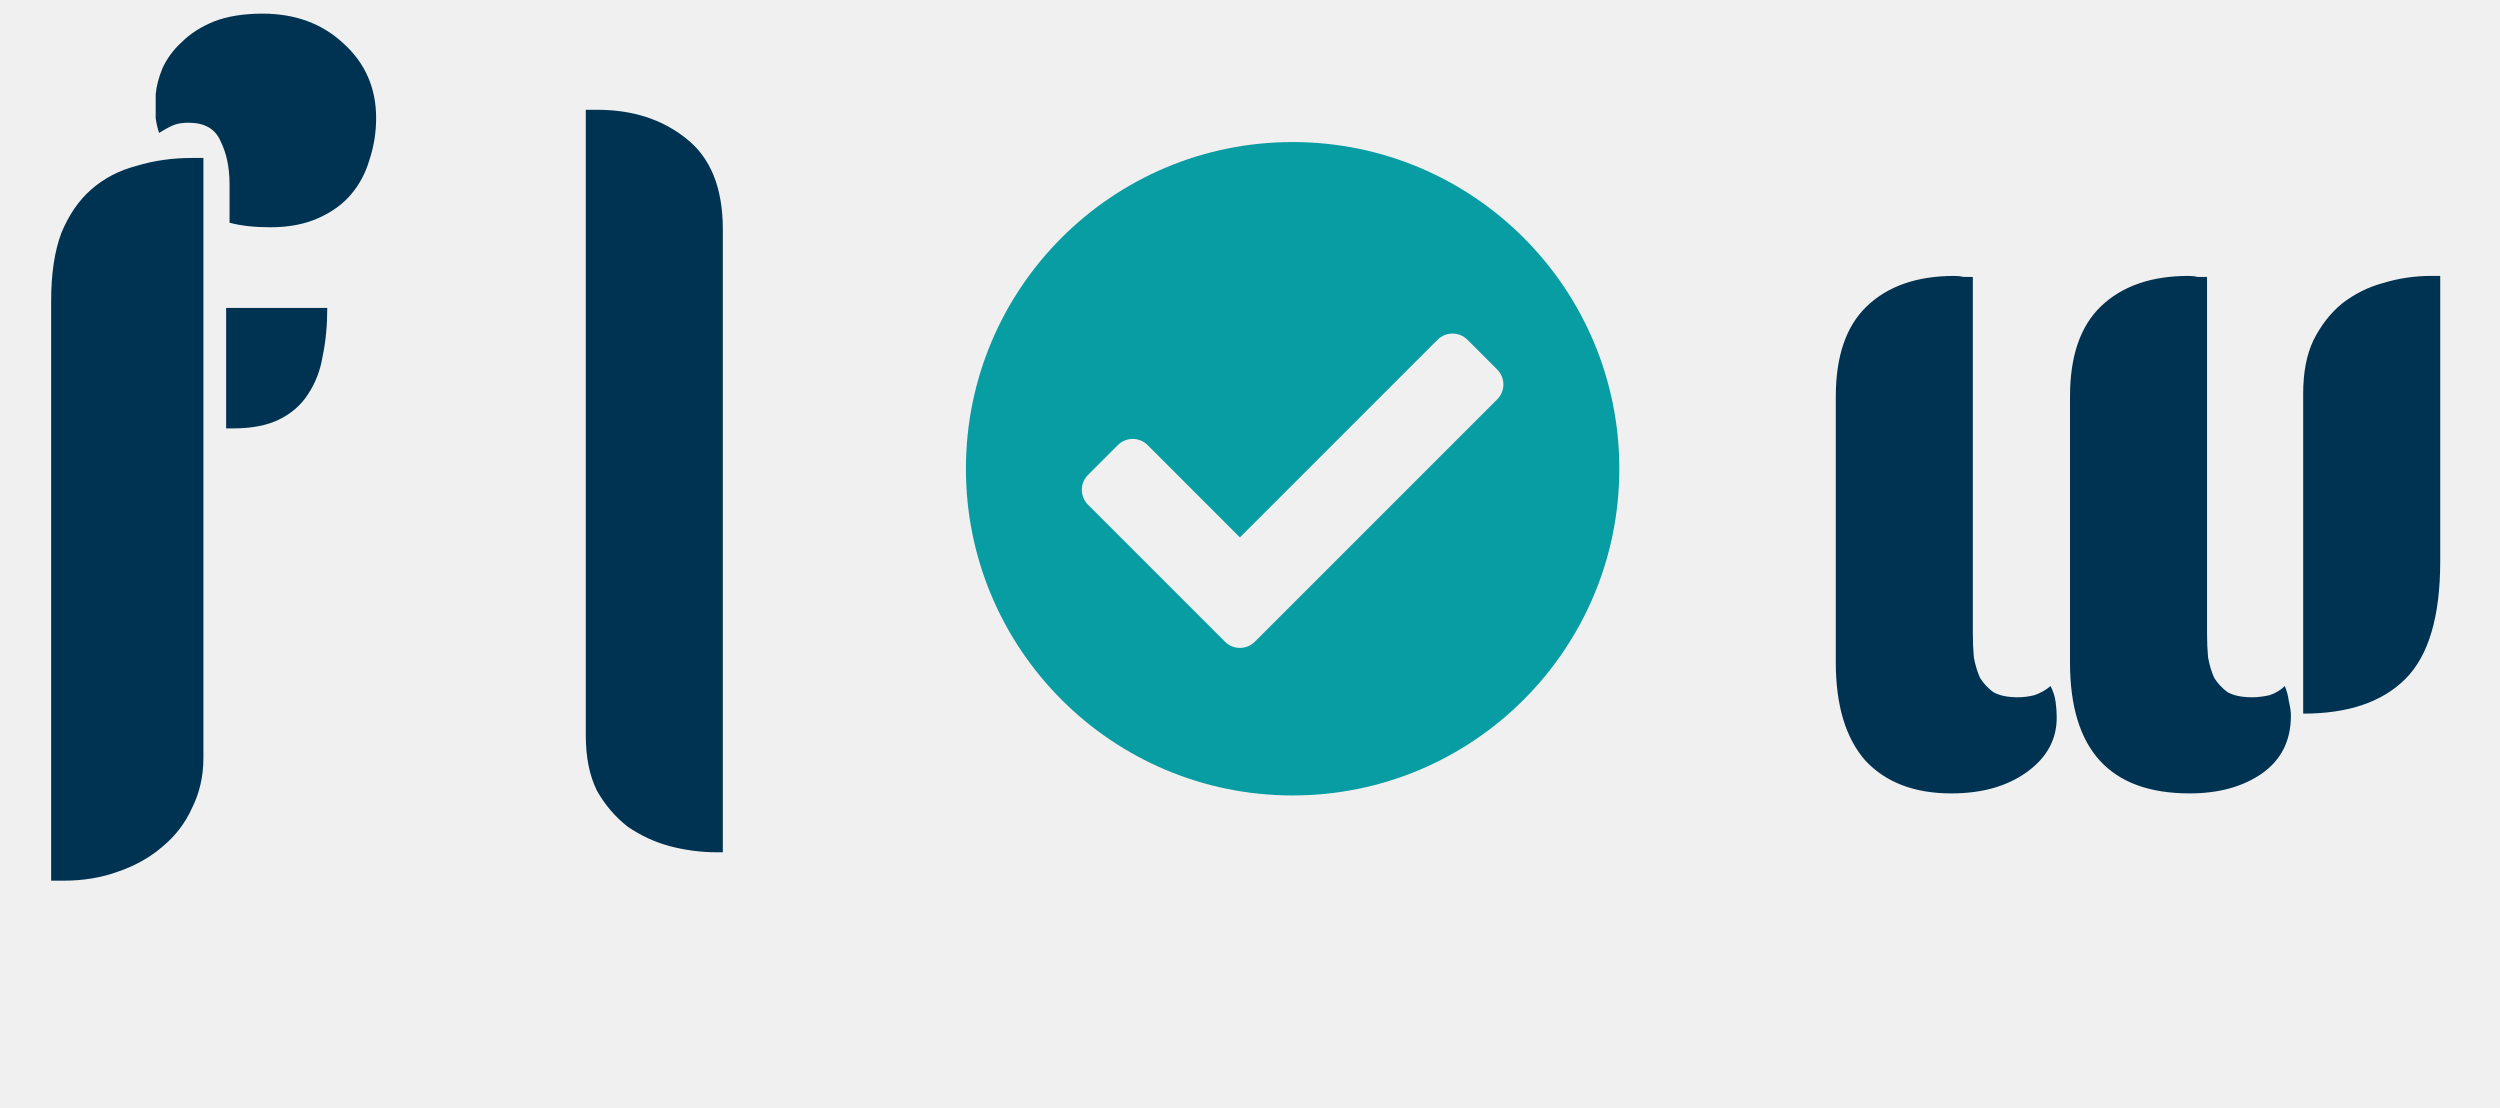
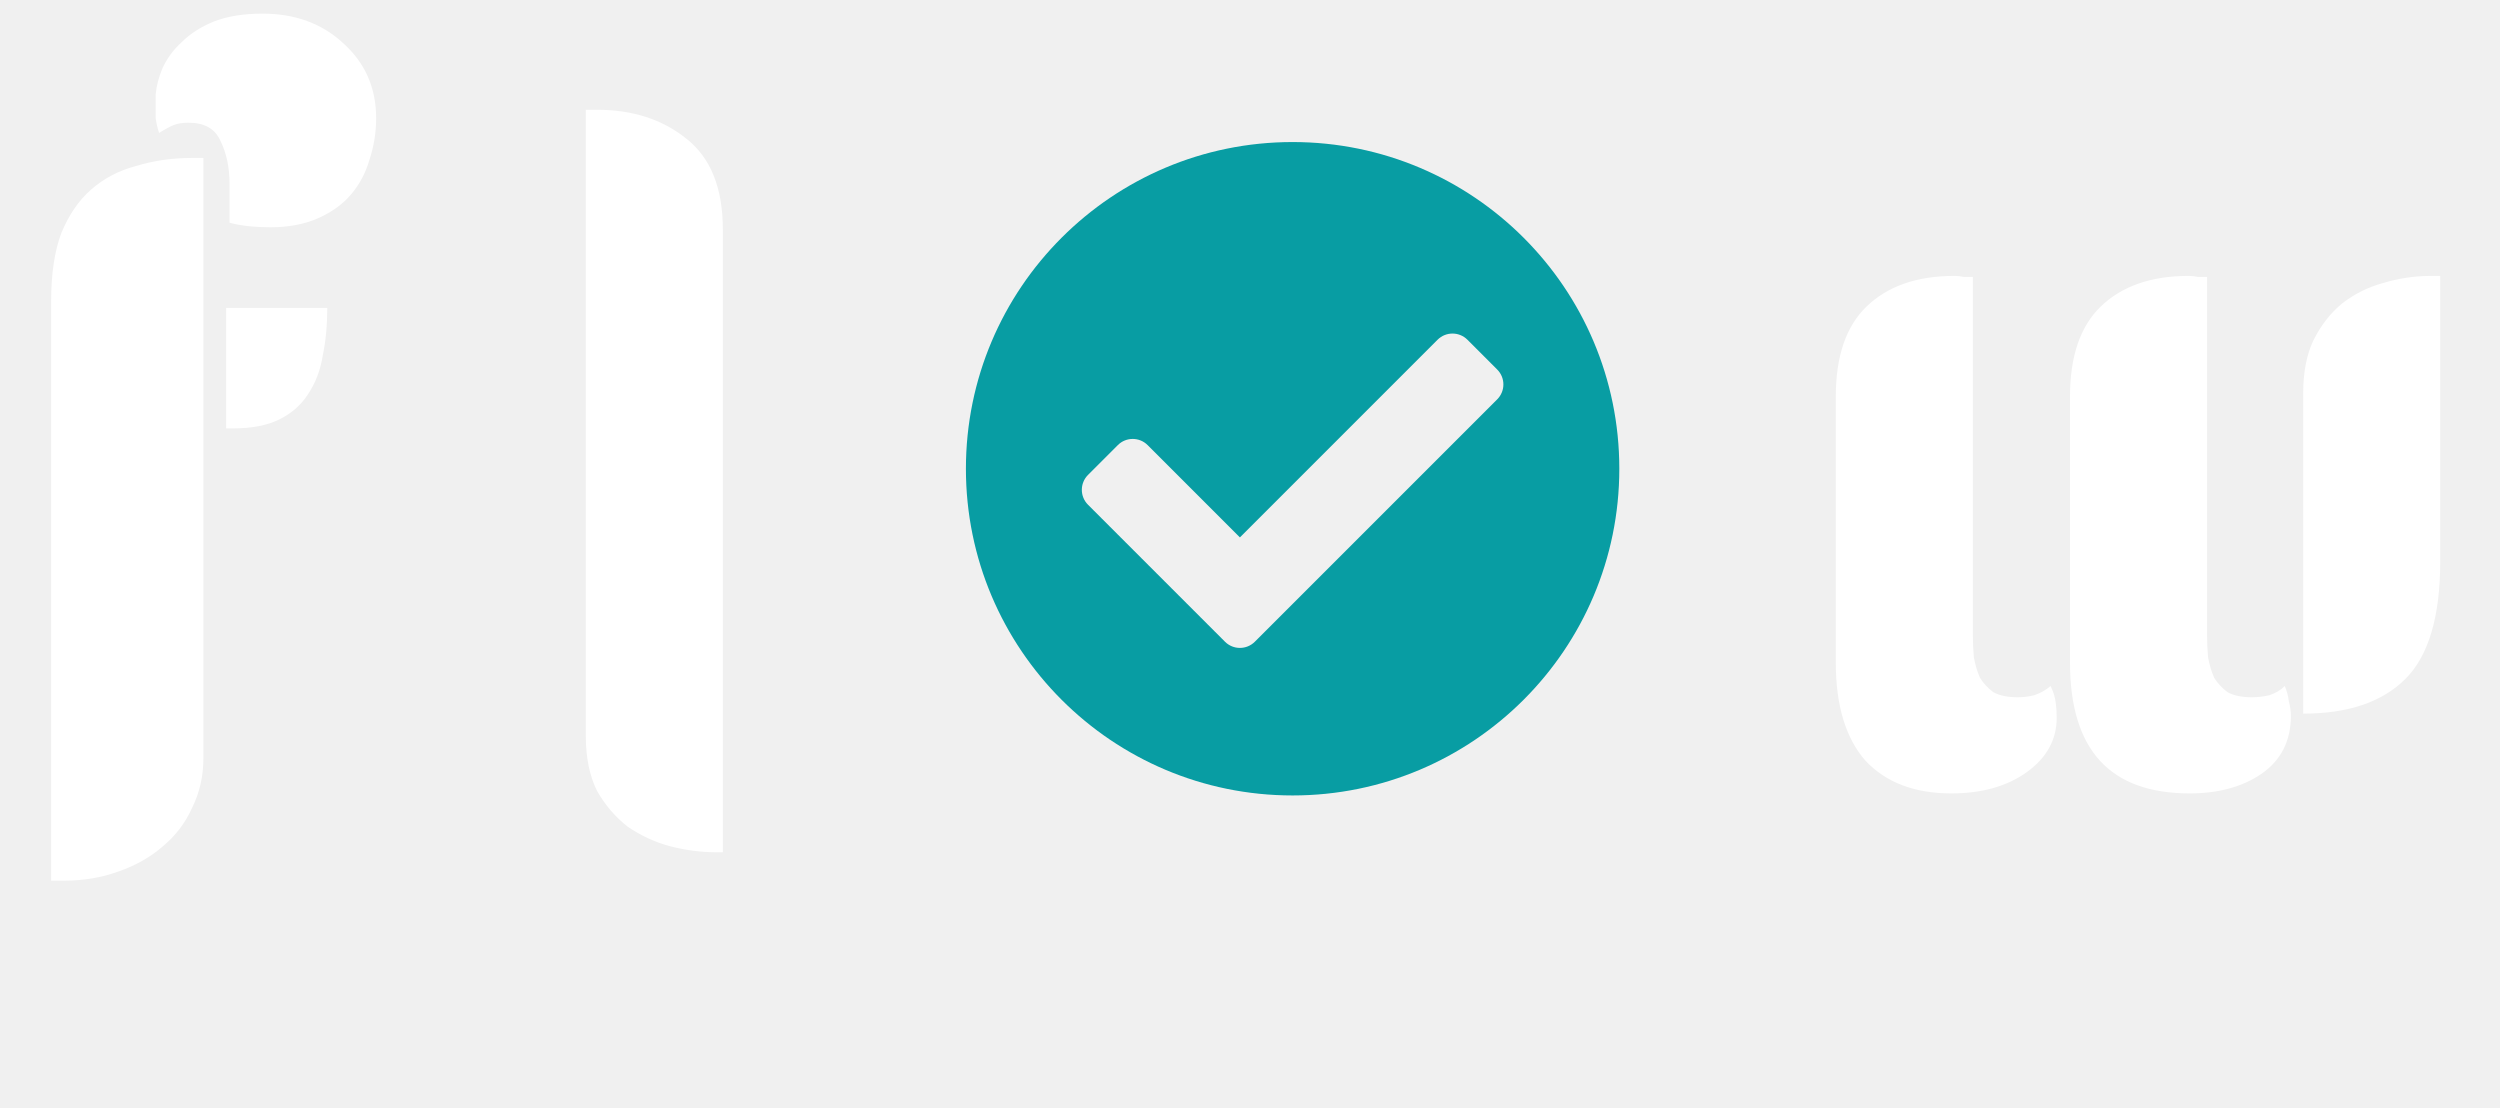
<svg xmlns="http://www.w3.org/2000/svg" width="88" height="39" viewBox="0 0 88 39" fill="none">
-   <path d="M7.96 10.84H11.52C11.52 11.453 11.467 12.013 11.36 12.52C11.28 13.027 11.107 13.48 10.84 13.88C10.6 14.253 10.267 14.547 9.84 14.76C9.413 14.973 8.867 15.08 8.2 15.08H7.96V10.84ZM1.8 10.6C1.8 9.64 1.92 8.84 2.16 8.2C2.427 7.56 2.773 7.053 3.2 6.68C3.653 6.28 4.187 6 4.8 5.84C5.413 5.653 6.067 5.56 6.76 5.56H7.16V26.68C7.16 27.32 7.027 27.907 6.76 28.44C6.52 28.973 6.173 29.427 5.72 29.8C5.293 30.173 4.773 30.467 4.16 30.68C3.573 30.893 2.933 31 2.24 31H1.8V10.6ZM13.24 4.16C13.24 4.667 13.16 5.16 13 5.64C12.867 6.093 12.653 6.493 12.36 6.84C12.067 7.187 11.68 7.467 11.2 7.68C10.72 7.893 10.16 8 9.52 8C8.96 8 8.48 7.947 8.08 7.84V6.48C8.08 5.893 7.973 5.387 7.76 4.96C7.573 4.533 7.2 4.32 6.64 4.32C6.427 4.32 6.253 4.347 6.12 4.4C5.987 4.453 5.813 4.547 5.6 4.68C5.547 4.52 5.507 4.347 5.48 4.16C5.48 3.973 5.48 3.693 5.48 3.32C5.507 3.027 5.587 2.72 5.72 2.4C5.88 2.053 6.107 1.747 6.4 1.48C6.693 1.187 7.067 0.947 7.52 0.76C8 0.573 8.573 0.48 9.24 0.48C10.387 0.48 11.333 0.827 12.08 1.52C12.853 2.213 13.24 3.093 13.24 4.16Z" fill="#003352" />
-   <path d="M20.62 3.864H21.016C22.264 3.864 23.308 4.2 24.148 4.872C25.012 5.544 25.444 6.612 25.444 8.076V30H25.228C24.676 30 24.124 29.928 23.572 29.784C23.044 29.64 22.552 29.412 22.096 29.1C21.664 28.764 21.304 28.344 21.016 27.84C20.752 27.312 20.62 26.664 20.62 25.896V3.864Z" fill="#003352" />
-   <path d="M68.688 27.928C67.392 27.928 66.384 27.544 65.664 26.776C64.968 25.984 64.62 24.832 64.62 23.32V13.96C64.62 12.544 64.98 11.488 65.7 10.792C66.444 10.072 67.476 9.712 68.796 9.712C68.916 9.712 69.024 9.724 69.12 9.748C69.216 9.748 69.324 9.748 69.444 9.748V22.312C69.444 22.6 69.456 22.876 69.48 23.14C69.528 23.404 69.6 23.644 69.696 23.86C69.816 24.052 69.972 24.22 70.164 24.364C70.38 24.484 70.668 24.544 71.028 24.544C71.22 24.544 71.412 24.52 71.604 24.472C71.82 24.4 72.012 24.292 72.18 24.148C72.276 24.34 72.336 24.532 72.36 24.724C72.384 24.892 72.396 25.072 72.396 25.264C72.396 26.032 72.048 26.668 71.352 27.172C70.656 27.676 69.768 27.928 68.688 27.928ZM81.072 13.852C81.072 13.108 81.192 12.484 81.432 11.98C81.696 11.452 82.032 11.02 82.44 10.684C82.872 10.348 83.352 10.108 83.88 9.964C84.432 9.796 84.996 9.712 85.572 9.712H85.896V19.756C85.896 21.7 85.488 23.08 84.672 23.896C83.856 24.712 82.656 25.12 81.072 25.12V13.852ZM77.076 27.928C74.268 27.928 72.864 26.392 72.864 23.32V13.96C72.864 12.544 73.224 11.488 73.944 10.792C74.688 10.072 75.72 9.712 77.04 9.712C77.16 9.712 77.268 9.724 77.364 9.748C77.46 9.748 77.568 9.748 77.688 9.748V22.312C77.688 22.6 77.7 22.876 77.724 23.14C77.772 23.404 77.844 23.644 77.94 23.86C78.06 24.052 78.216 24.22 78.408 24.364C78.624 24.484 78.912 24.544 79.272 24.544C79.464 24.544 79.668 24.52 79.884 24.472C80.1 24.4 80.28 24.292 80.424 24.148C80.496 24.316 80.544 24.496 80.568 24.688C80.616 24.88 80.64 25.048 80.64 25.192C80.64 26.08 80.292 26.764 79.596 27.244C78.924 27.7 78.084 27.928 77.076 27.928Z" fill="#003352" />
-   <path d="M57 16.5C57 22.851 51.851 28 45.5 28C39.149 28 34 22.851 34 16.5C34 10.149 39.149 5 45.5 5C51.851 5 57 10.149 57 16.5ZM44.17 22.589L52.702 14.057C52.992 13.767 52.992 13.297 52.702 13.008L51.653 11.958C51.363 11.669 50.893 11.669 50.603 11.958L43.645 18.917L40.397 15.668C40.107 15.378 39.637 15.378 39.347 15.668L38.298 16.717C38.008 17.007 38.008 17.477 38.298 17.767L43.12 22.589C43.41 22.879 43.88 22.879 44.17 22.589V22.589Z" fill="#089DA3" />
+   <path d="M7.96 10.84H11.52C11.52 11.453 11.466 12.013 11.36 12.52C11.28 13.027 11.107 13.48 10.84 13.88C10.6 14.253 10.267 14.547 9.84 14.76C9.413 14.973 8.866 15.08 8.2 15.08H7.96V10.84ZM1.8 10.6C1.8 9.64 1.92 8.84 2.16 8.2C2.426 7.56 2.773 7.053 3.2 6.68C3.653 6.28 4.186 6 4.8 5.84C5.413 5.653 6.066 5.56 6.76 5.56H7.16V26.68C7.16 27.32 7.026 27.907 6.76 28.44C6.52 28.973 6.173 29.427 5.72 29.8C5.293 30.173 4.773 30.467 4.16 30.68C3.573 30.893 2.933 31 2.24 31H1.8V10.6ZM13.24 4.16C13.24 4.667 13.16 5.16 13 5.64C12.867 6.093 12.653 6.493 12.36 6.84C12.066 7.187 11.68 7.467 11.2 7.68C10.72 7.893 10.16 8 9.52 8C8.96 8 8.48 7.947 8.08 7.84V6.48C8.08 5.893 7.973 5.387 7.76 4.96C7.573 4.533 7.2 4.32 6.64 4.32C6.426 4.32 6.253 4.347 6.12 4.4C5.986 4.453 5.813 4.547 5.6 4.68C5.546 4.52 5.506 4.347 5.48 4.16C5.48 3.973 5.48 3.693 5.48 3.32C5.506 3.027 5.586 2.72 5.72 2.4C5.88 2.053 6.106 1.747 6.4 1.48C6.693 1.187 7.066 0.947 7.52 0.76C8 0.573 8.573 0.48 9.24 0.48C10.386 0.48 11.333 0.827 12.08 1.52C12.853 2.213 13.24 3.093 13.24 4.16Z" fill="white" />
+   <path d="M20.62 3.864H21.016C22.264 3.864 23.308 4.2 24.148 4.872C25.012 5.544 25.444 6.612 25.444 8.076V30H25.228C24.676 30 24.124 29.928 23.572 29.784C23.044 29.64 22.552 29.412 22.096 29.1C21.664 28.764 21.304 28.344 21.016 27.84C20.752 27.312 20.62 26.664 20.62 25.896V3.864Z" fill="white" />
+   <path d="M68.688 27.928C67.392 27.928 66.384 27.544 65.664 26.776C64.968 25.984 64.62 24.832 64.62 23.32V13.96C64.62 12.544 64.98 11.488 65.7 10.792C66.444 10.072 67.476 9.712 68.796 9.712C68.916 9.712 69.024 9.724 69.12 9.748C69.216 9.748 69.324 9.748 69.444 9.748V22.312C69.444 22.6 69.456 22.876 69.48 23.14C69.528 23.404 69.6 23.644 69.696 23.86C69.816 24.052 69.972 24.22 70.164 24.364C70.38 24.484 70.668 24.544 71.028 24.544C71.22 24.544 71.412 24.52 71.604 24.472C71.82 24.4 72.012 24.292 72.18 24.148C72.276 24.34 72.336 24.532 72.36 24.724C72.384 24.892 72.396 25.072 72.396 25.264C72.396 26.032 72.048 26.668 71.352 27.172C70.656 27.676 69.768 27.928 68.688 27.928ZM81.072 13.852C81.072 13.108 81.192 12.484 81.432 11.98C81.696 11.452 82.032 11.02 82.44 10.684C82.872 10.348 83.352 10.108 83.88 9.964C84.432 9.796 84.996 9.712 85.572 9.712H85.896V19.756C85.896 21.7 85.488 23.08 84.672 23.896C83.856 24.712 82.656 25.12 81.072 25.12V13.852ZM77.076 27.928C74.268 27.928 72.864 26.392 72.864 23.32V13.96C72.864 12.544 73.224 11.488 73.944 10.792C74.688 10.072 75.72 9.712 77.04 9.712C77.16 9.712 77.268 9.724 77.364 9.748C77.46 9.748 77.568 9.748 77.688 9.748V22.312C77.688 22.6 77.7 22.876 77.724 23.14C77.772 23.404 77.844 23.644 77.94 23.86C78.06 24.052 78.216 24.22 78.408 24.364C78.624 24.484 78.912 24.544 79.272 24.544C79.464 24.544 79.668 24.52 79.884 24.472C80.1 24.4 80.28 24.292 80.424 24.148C80.496 24.316 80.544 24.496 80.568 24.688C80.616 24.88 80.64 25.048 80.64 25.192C80.64 26.08 80.292 26.764 79.596 27.244C78.924 27.7 78.084 27.928 77.076 27.928Z" fill="white" />
+   <path d="M57 16.5C57 22.851 51.851 28 45.5 28C39.149 28 34 22.851 34 16.5C34 10.149 39.149 5 45.5 5C51.851 5 57 10.149 57 16.5ZM44.17 22.589L52.702 14.057C52.992 13.767 52.992 13.297 52.702 13.008L51.653 11.958C51.363 11.669 50.893 11.669 50.603 11.958L43.645 18.917L40.397 15.668C40.107 15.378 39.637 15.378 39.347 15.668L38.298 16.717C38.008 17.007 38.008 17.477 38.298 17.767L43.12 22.589C43.41 22.879 43.88 22.879 44.17 22.589Z" fill="#089DA3" />
</svg>
